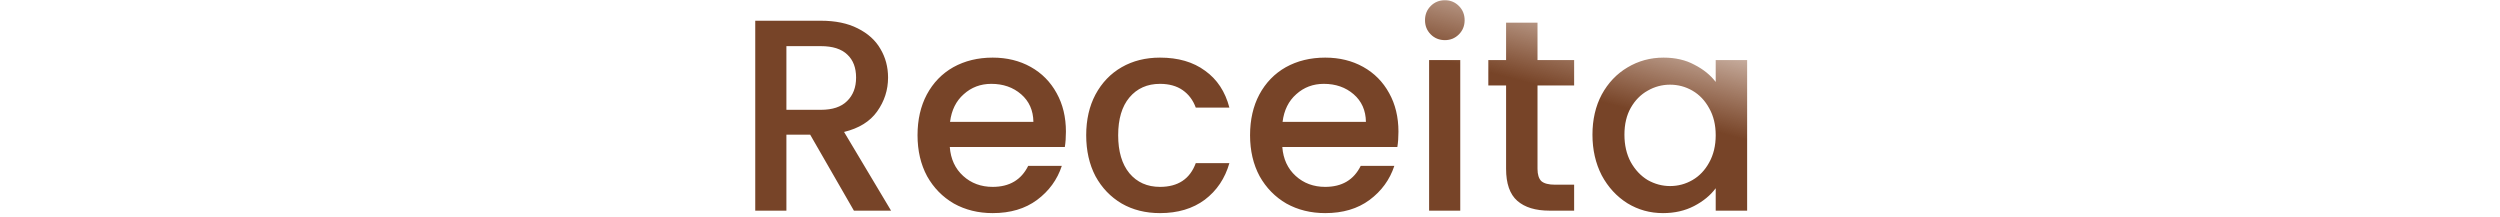
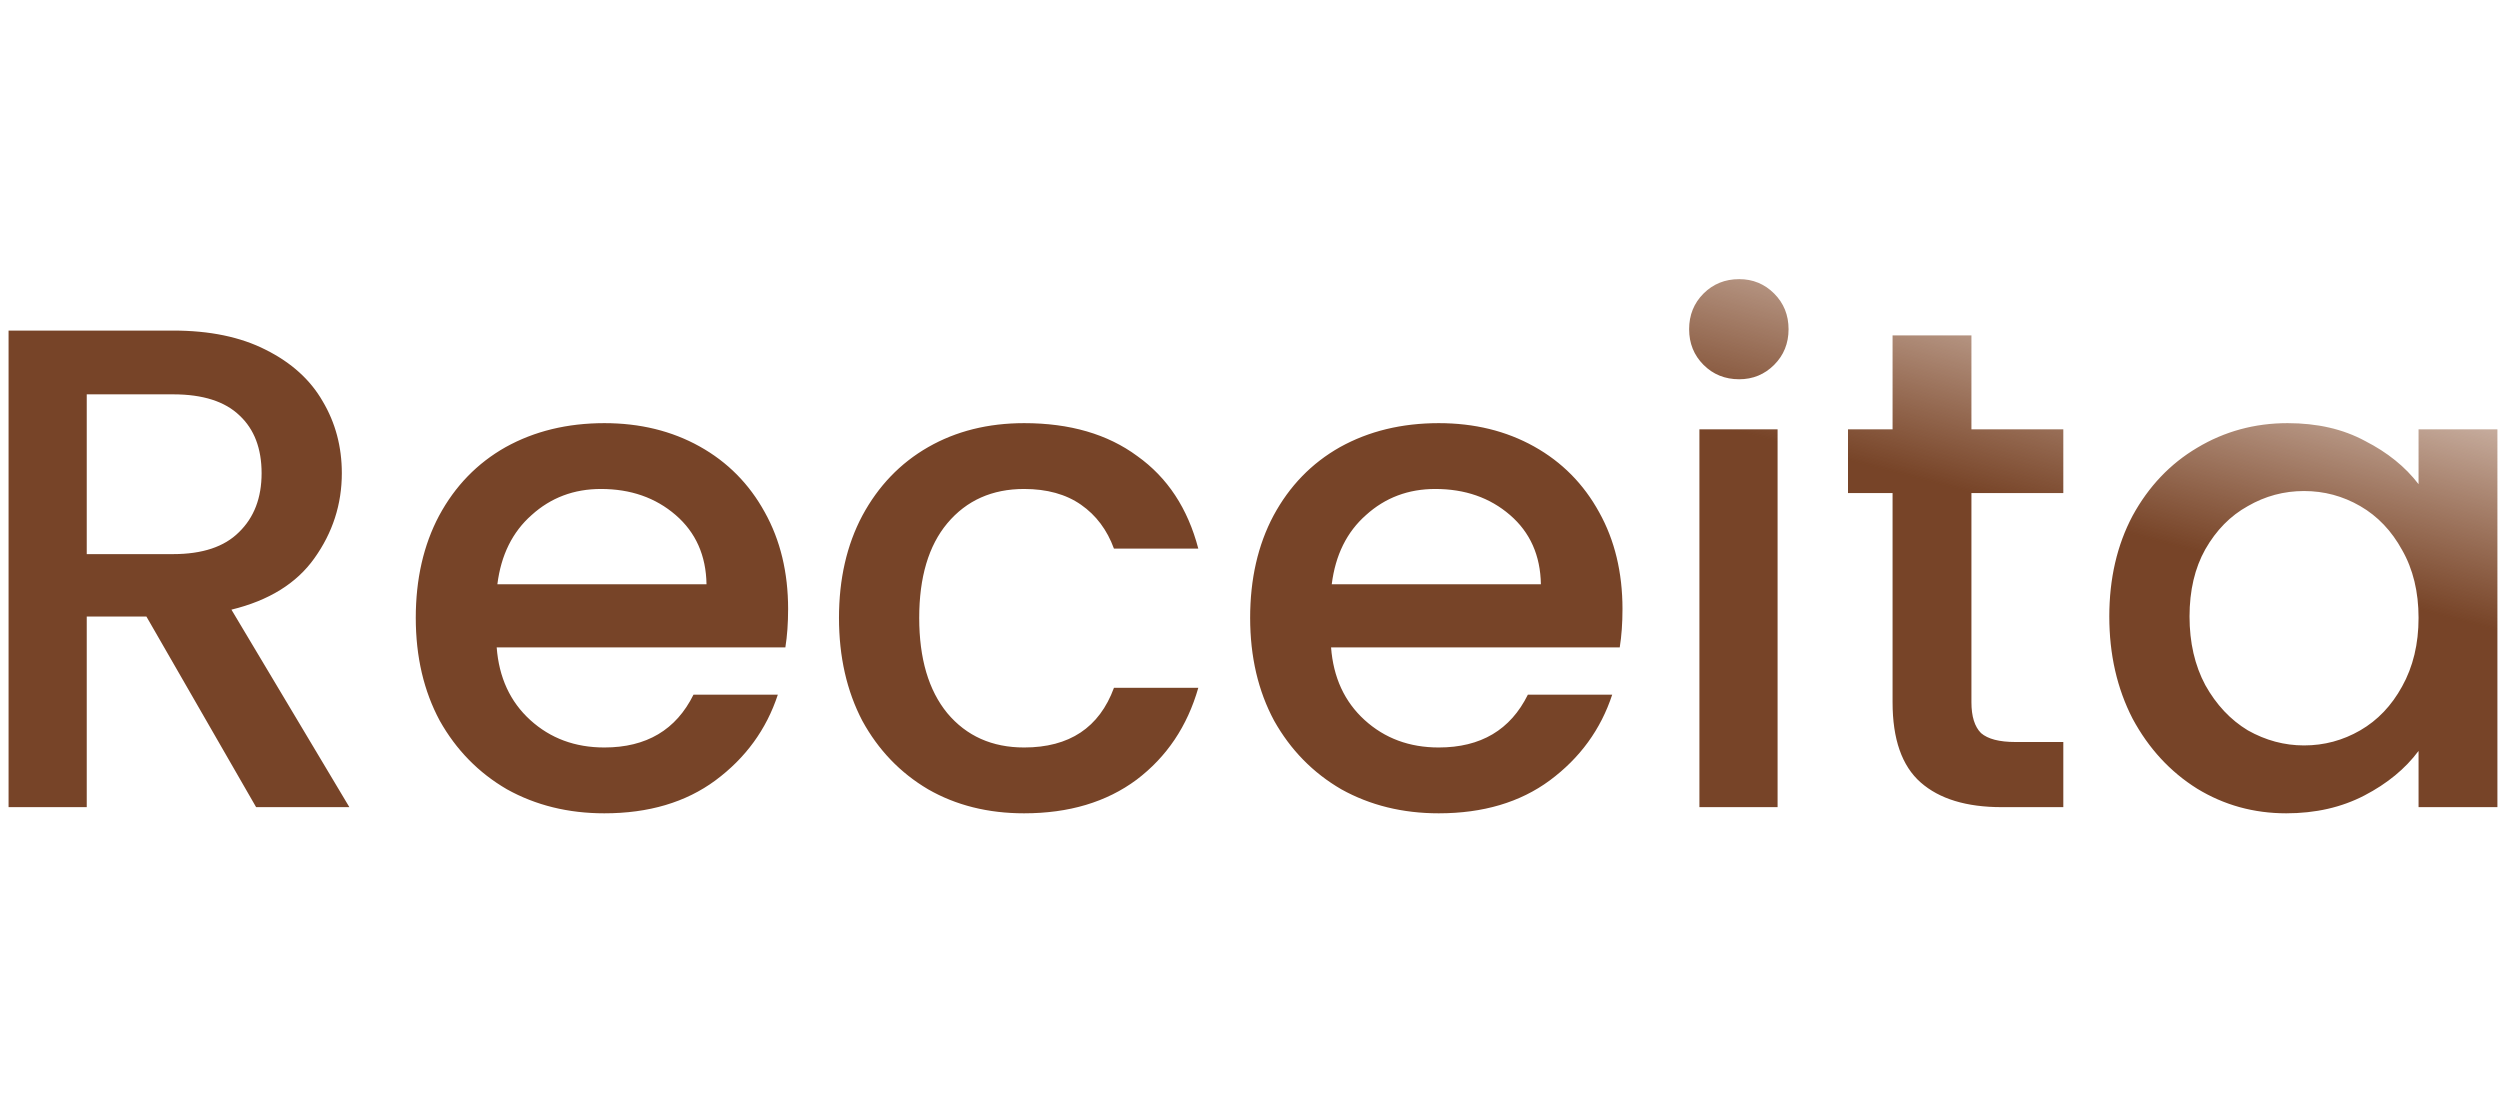
- <svg xmlns="http://www.w3.org/2000/svg" width="208" height="18" viewBox="0 0 175 38" fill="none">
+ <svg xmlns="http://www.w3.org/2000/svg" width="25" height="11" viewBox="0 0 175 38" fill="none">
  <path d="M17.928 37L10.248 23.656H6.072V37H0.6V3.64H12.12C14.68 3.64 16.84 4.088 18.6 4.984C20.392 5.88 21.72 7.08 22.584 8.584C23.48 10.088 23.928 11.768 23.928 13.624C23.928 15.8 23.288 17.784 22.008 19.576C20.76 21.336 18.824 22.536 16.2 23.176L24.456 37H17.928ZM6.072 19.288H12.12C14.168 19.288 15.704 18.776 16.728 17.752C17.784 16.728 18.312 15.352 18.312 13.624C18.312 11.896 17.8 10.552 16.776 9.592C15.752 8.6 14.2 8.104 12.12 8.104H6.072V19.288ZM55.168 23.128C55.168 24.12 55.104 25.016 54.976 25.816H34.768C34.928 27.928 35.712 29.624 37.12 30.904C38.528 32.184 40.256 32.824 42.304 32.824C45.248 32.824 47.328 31.592 48.544 29.128H54.448C53.648 31.56 52.192 33.56 50.08 35.128C48 36.664 45.408 37.432 42.304 37.432C39.776 37.432 37.504 36.872 35.488 35.752C33.504 34.6 31.936 33 30.784 30.952C29.664 28.872 29.104 26.472 29.104 23.752C29.104 21.032 29.648 18.648 30.736 16.6C31.856 14.52 33.408 12.92 35.392 11.8C37.408 10.68 39.712 10.12 42.304 10.12C44.8 10.12 47.024 10.664 48.976 11.752C50.928 12.84 52.448 14.376 53.536 16.36C54.624 18.312 55.168 20.568 55.168 23.128ZM49.456 21.4C49.424 19.384 48.704 17.768 47.296 16.552C45.888 15.336 44.144 14.728 42.064 14.728C40.176 14.728 38.56 15.336 37.216 16.552C35.872 17.736 35.072 19.352 34.816 21.4H49.456ZM58.729 23.752C58.729 21.032 59.273 18.648 60.361 16.6C61.481 14.52 63.017 12.92 64.969 11.8C66.921 10.68 69.161 10.12 71.689 10.12C74.889 10.12 77.529 10.888 79.609 12.424C81.721 13.928 83.145 16.088 83.881 18.904H77.977C77.497 17.592 76.729 16.568 75.673 15.832C74.617 15.096 73.289 14.728 71.689 14.728C69.449 14.728 67.657 15.528 66.313 17.128C65.001 18.696 64.345 20.904 64.345 23.752C64.345 26.6 65.001 28.824 66.313 30.424C67.657 32.024 69.449 32.824 71.689 32.824C74.857 32.824 76.953 31.432 77.977 28.648H83.881C83.113 31.336 81.673 33.48 79.561 35.08C77.449 36.648 74.825 37.432 71.689 37.432C69.161 37.432 66.921 36.872 64.969 35.752C63.017 34.6 61.481 33 60.361 30.952C59.273 28.872 58.729 26.472 58.729 23.752ZM113.574 23.128C113.574 24.12 113.51 25.016 113.382 25.816H93.174C93.334 27.928 94.118 29.624 95.526 30.904C96.934 32.184 98.662 32.824 100.71 32.824C103.654 32.824 105.734 31.592 106.95 29.128H112.854C112.054 31.56 110.598 33.56 108.486 35.128C106.406 36.664 103.814 37.432 100.71 37.432C98.182 37.432 95.91 36.872 93.894 35.752C91.91 34.6 90.342 33 89.19 30.952C88.07 28.872 87.51 26.472 87.51 23.752C87.51 21.032 88.054 18.648 89.142 16.6C90.262 14.52 91.814 12.92 93.798 11.8C95.814 10.68 98.118 10.12 100.71 10.12C103.206 10.12 105.43 10.664 107.382 11.752C109.334 12.84 110.854 14.376 111.942 16.36C113.03 18.312 113.574 20.568 113.574 23.128ZM107.862 21.4C107.83 19.384 107.11 17.768 105.702 16.552C104.294 15.336 102.55 14.728 100.47 14.728C98.582 14.728 96.966 15.336 95.622 16.552C94.278 17.736 93.478 19.352 93.222 21.4H107.862ZM121.743 7.048C120.751 7.048 119.919 6.712 119.247 6.04C118.575 5.368 118.239 4.536 118.239 3.544C118.239 2.552 118.575 1.72 119.247 1.048C119.919 0.376 120.751 0.04 121.743 0.04C122.703 0.04 123.519 0.376 124.191 1.048C124.863 1.72 125.199 2.552 125.199 3.544C125.199 4.536 124.863 5.368 124.191 6.04C123.519 6.712 122.703 7.048 121.743 7.048ZM124.431 10.552V37H118.959V10.552H124.431ZM138 15.016V29.656C138 30.648 138.224 31.368 138.672 31.816C139.152 32.232 139.952 32.44 141.072 32.44H144.432V37H140.112C137.648 37 135.76 36.424 134.448 35.272C133.136 34.12 132.48 32.248 132.48 29.656V15.016H129.36V10.552H132.48V3.976H138V10.552H144.432V15.016H138ZM147.651 23.656C147.651 21 148.195 18.648 149.283 16.6C150.403 14.552 151.907 12.968 153.795 11.848C155.715 10.696 157.827 10.12 160.131 10.12C162.211 10.12 164.019 10.536 165.555 11.368C167.123 12.168 168.371 13.176 169.299 14.392V10.552H174.819V37H169.299V33.064C168.371 34.312 167.107 35.352 165.507 36.184C163.907 37.016 162.083 37.432 160.035 37.432C157.763 37.432 155.683 36.856 153.795 35.704C151.907 34.52 150.403 32.888 149.283 30.808C148.195 28.696 147.651 26.312 147.651 23.656ZM169.299 23.752C169.299 21.928 168.915 20.344 168.147 19C167.411 17.656 166.435 16.632 165.219 15.928C164.003 15.224 162.691 14.872 161.283 14.872C159.875 14.872 158.563 15.224 157.347 15.928C156.131 16.6 155.139 17.608 154.371 18.952C153.635 20.264 153.267 21.832 153.267 23.656C153.267 25.48 153.635 27.08 154.371 28.456C155.139 29.832 156.131 30.888 157.347 31.624C158.595 32.328 159.907 32.68 161.283 32.68C162.691 32.68 164.003 32.328 165.219 31.624C166.435 30.92 167.411 29.896 168.147 28.552C168.915 27.176 169.299 25.576 169.299 23.752Z" fill="url(#paint0_linear_15_49)" />
  <defs>
    <linearGradient id="paint0_linear_15_49" x1="108.477" y1="-23.535" x2="96.776" y2="21.144" gradientUnits="userSpaceOnUse">
      <stop stop-color="#091C05" />
      <stop stop-color="#703B1D" stop-opacity="0" />
      <stop offset="0.308" stop-color="#6C2700" stop-opacity="0.31" />
      <stop offset="0.645" stop-color="#6F391B" stop-opacity="0.945" />
    </linearGradient>
  </defs>
</svg>
